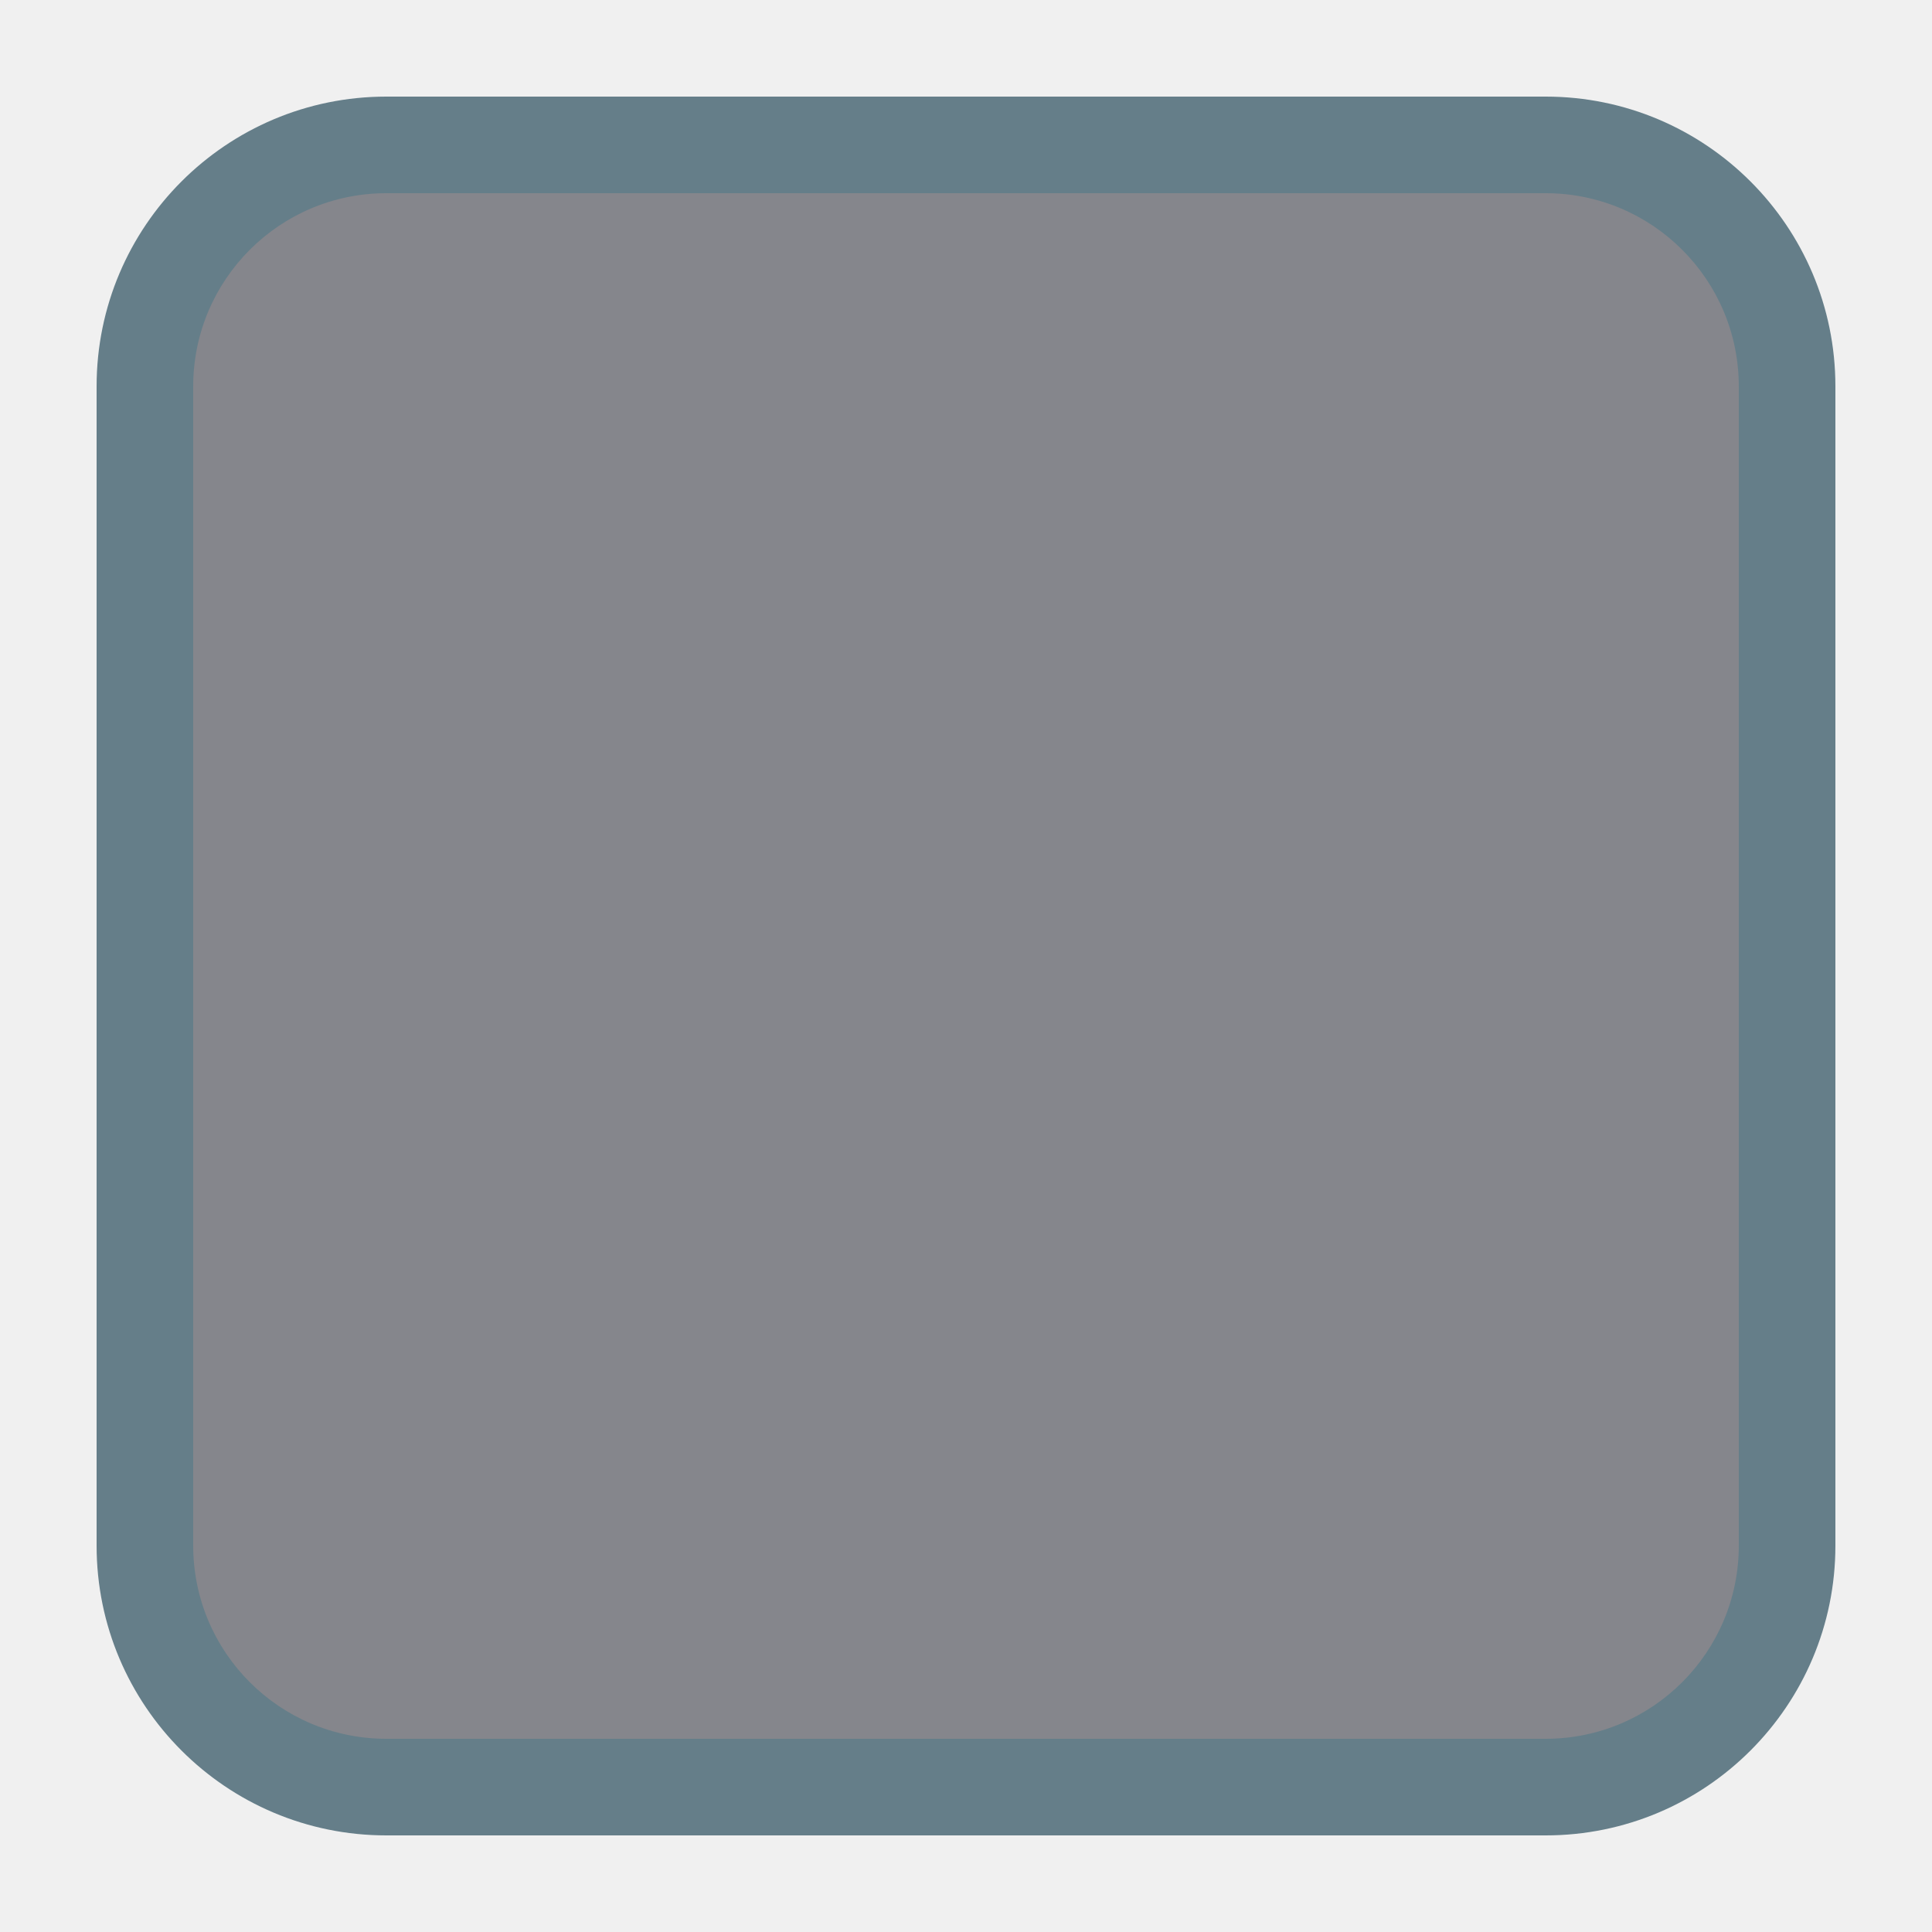
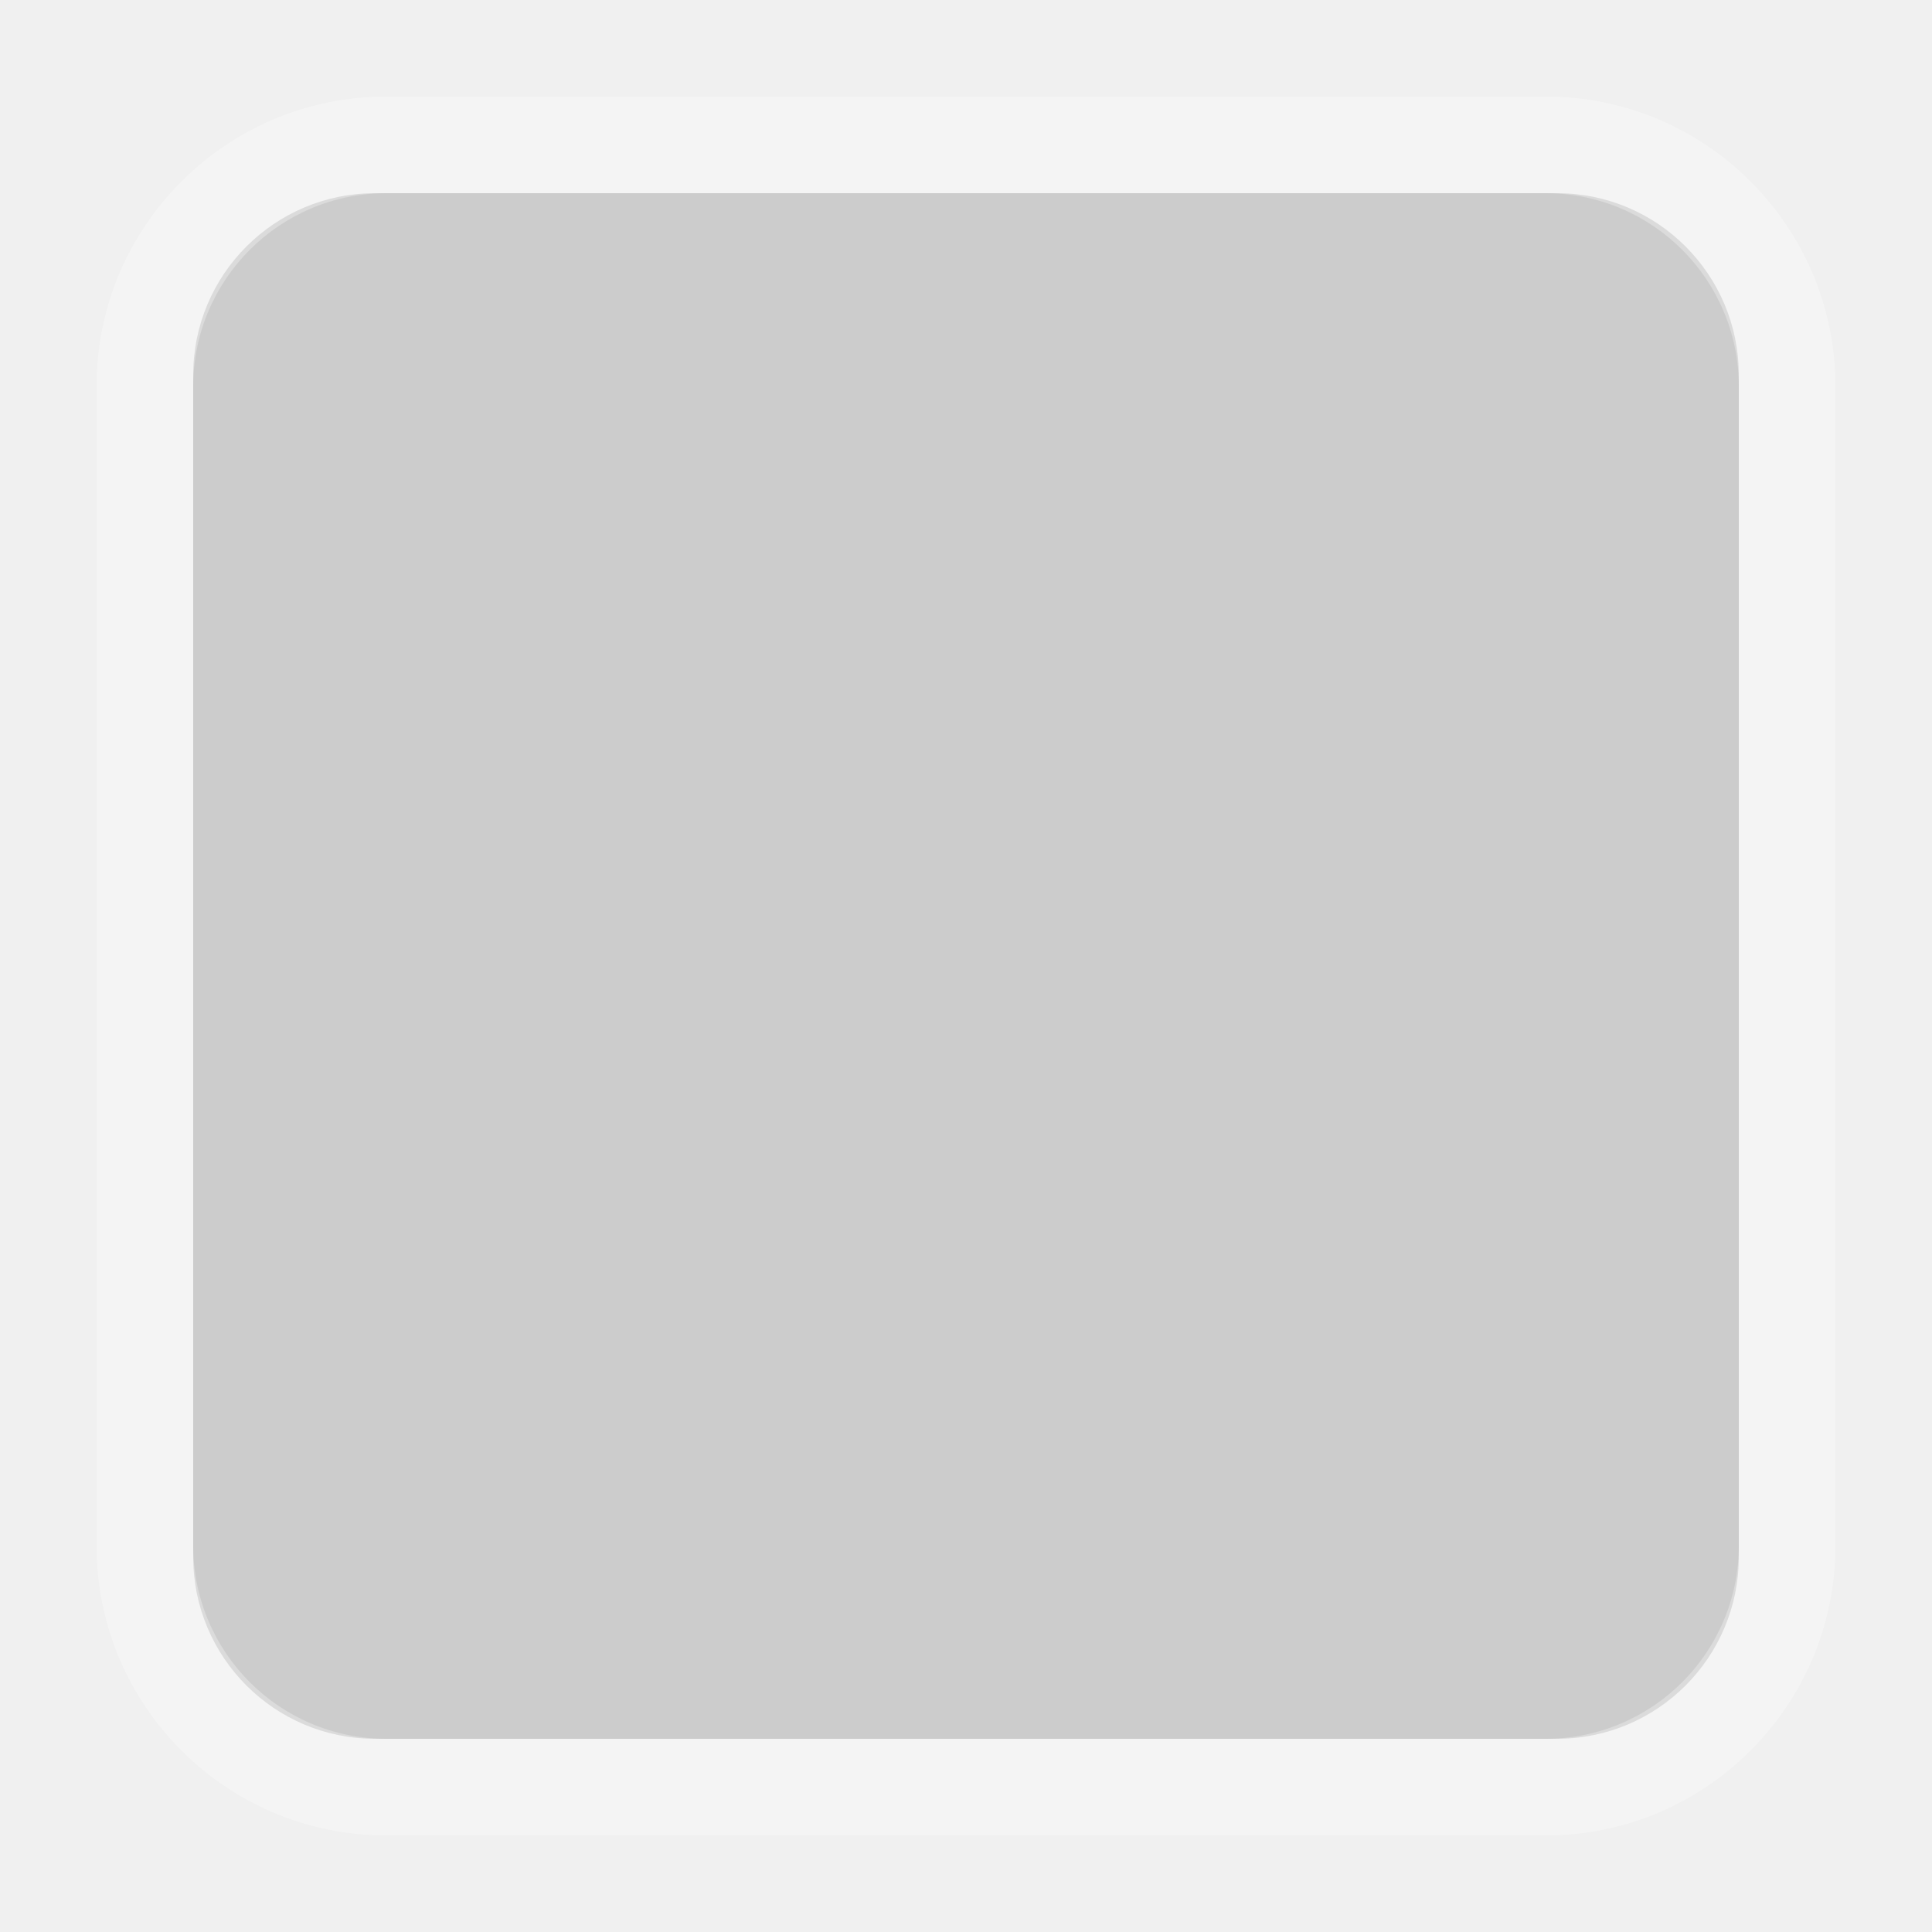
<svg xmlns="http://www.w3.org/2000/svg" viewBox="0 0 20 20">
-   <rect x="1.5" y="1.5" width="17" height="17" rx="2" ry="2" fill="#1a1c28" opacity=".5" />
-   <path d="M16 2a2 2 0 0 1 2 2v12a2 2 0 0 1-2 2H4a2 2 0 0 1-2-2V4a2 2 0 0 1 2-2h12m0-1H4a3 3 0 0 0-3 3v12a3 3 0 0 0 3 3h12a3 3 0 0 0 3-3V4a3 3 0 0 0-3-3Z" fill="#657e89" />
+   <rect x="2" y="2" width="16" height="16" rx="1.882" ry="1.882" opacity=".15" />
+   <path d="M16 2a2 2 0 0 1 2 2v12a2 2 0 0 1-2 2H4a2 2 0 0 1-2-2V4a2 2 0 0 1 2-2h12m0-1H4a3 3 0 0 0-3 3v12a3 3 0 0 0 3 3h12a3 3 0 0 0 3-3V4a3 3 0 0 0-3-3Z" fill="#fff" opacity=".3" />
</svg>
